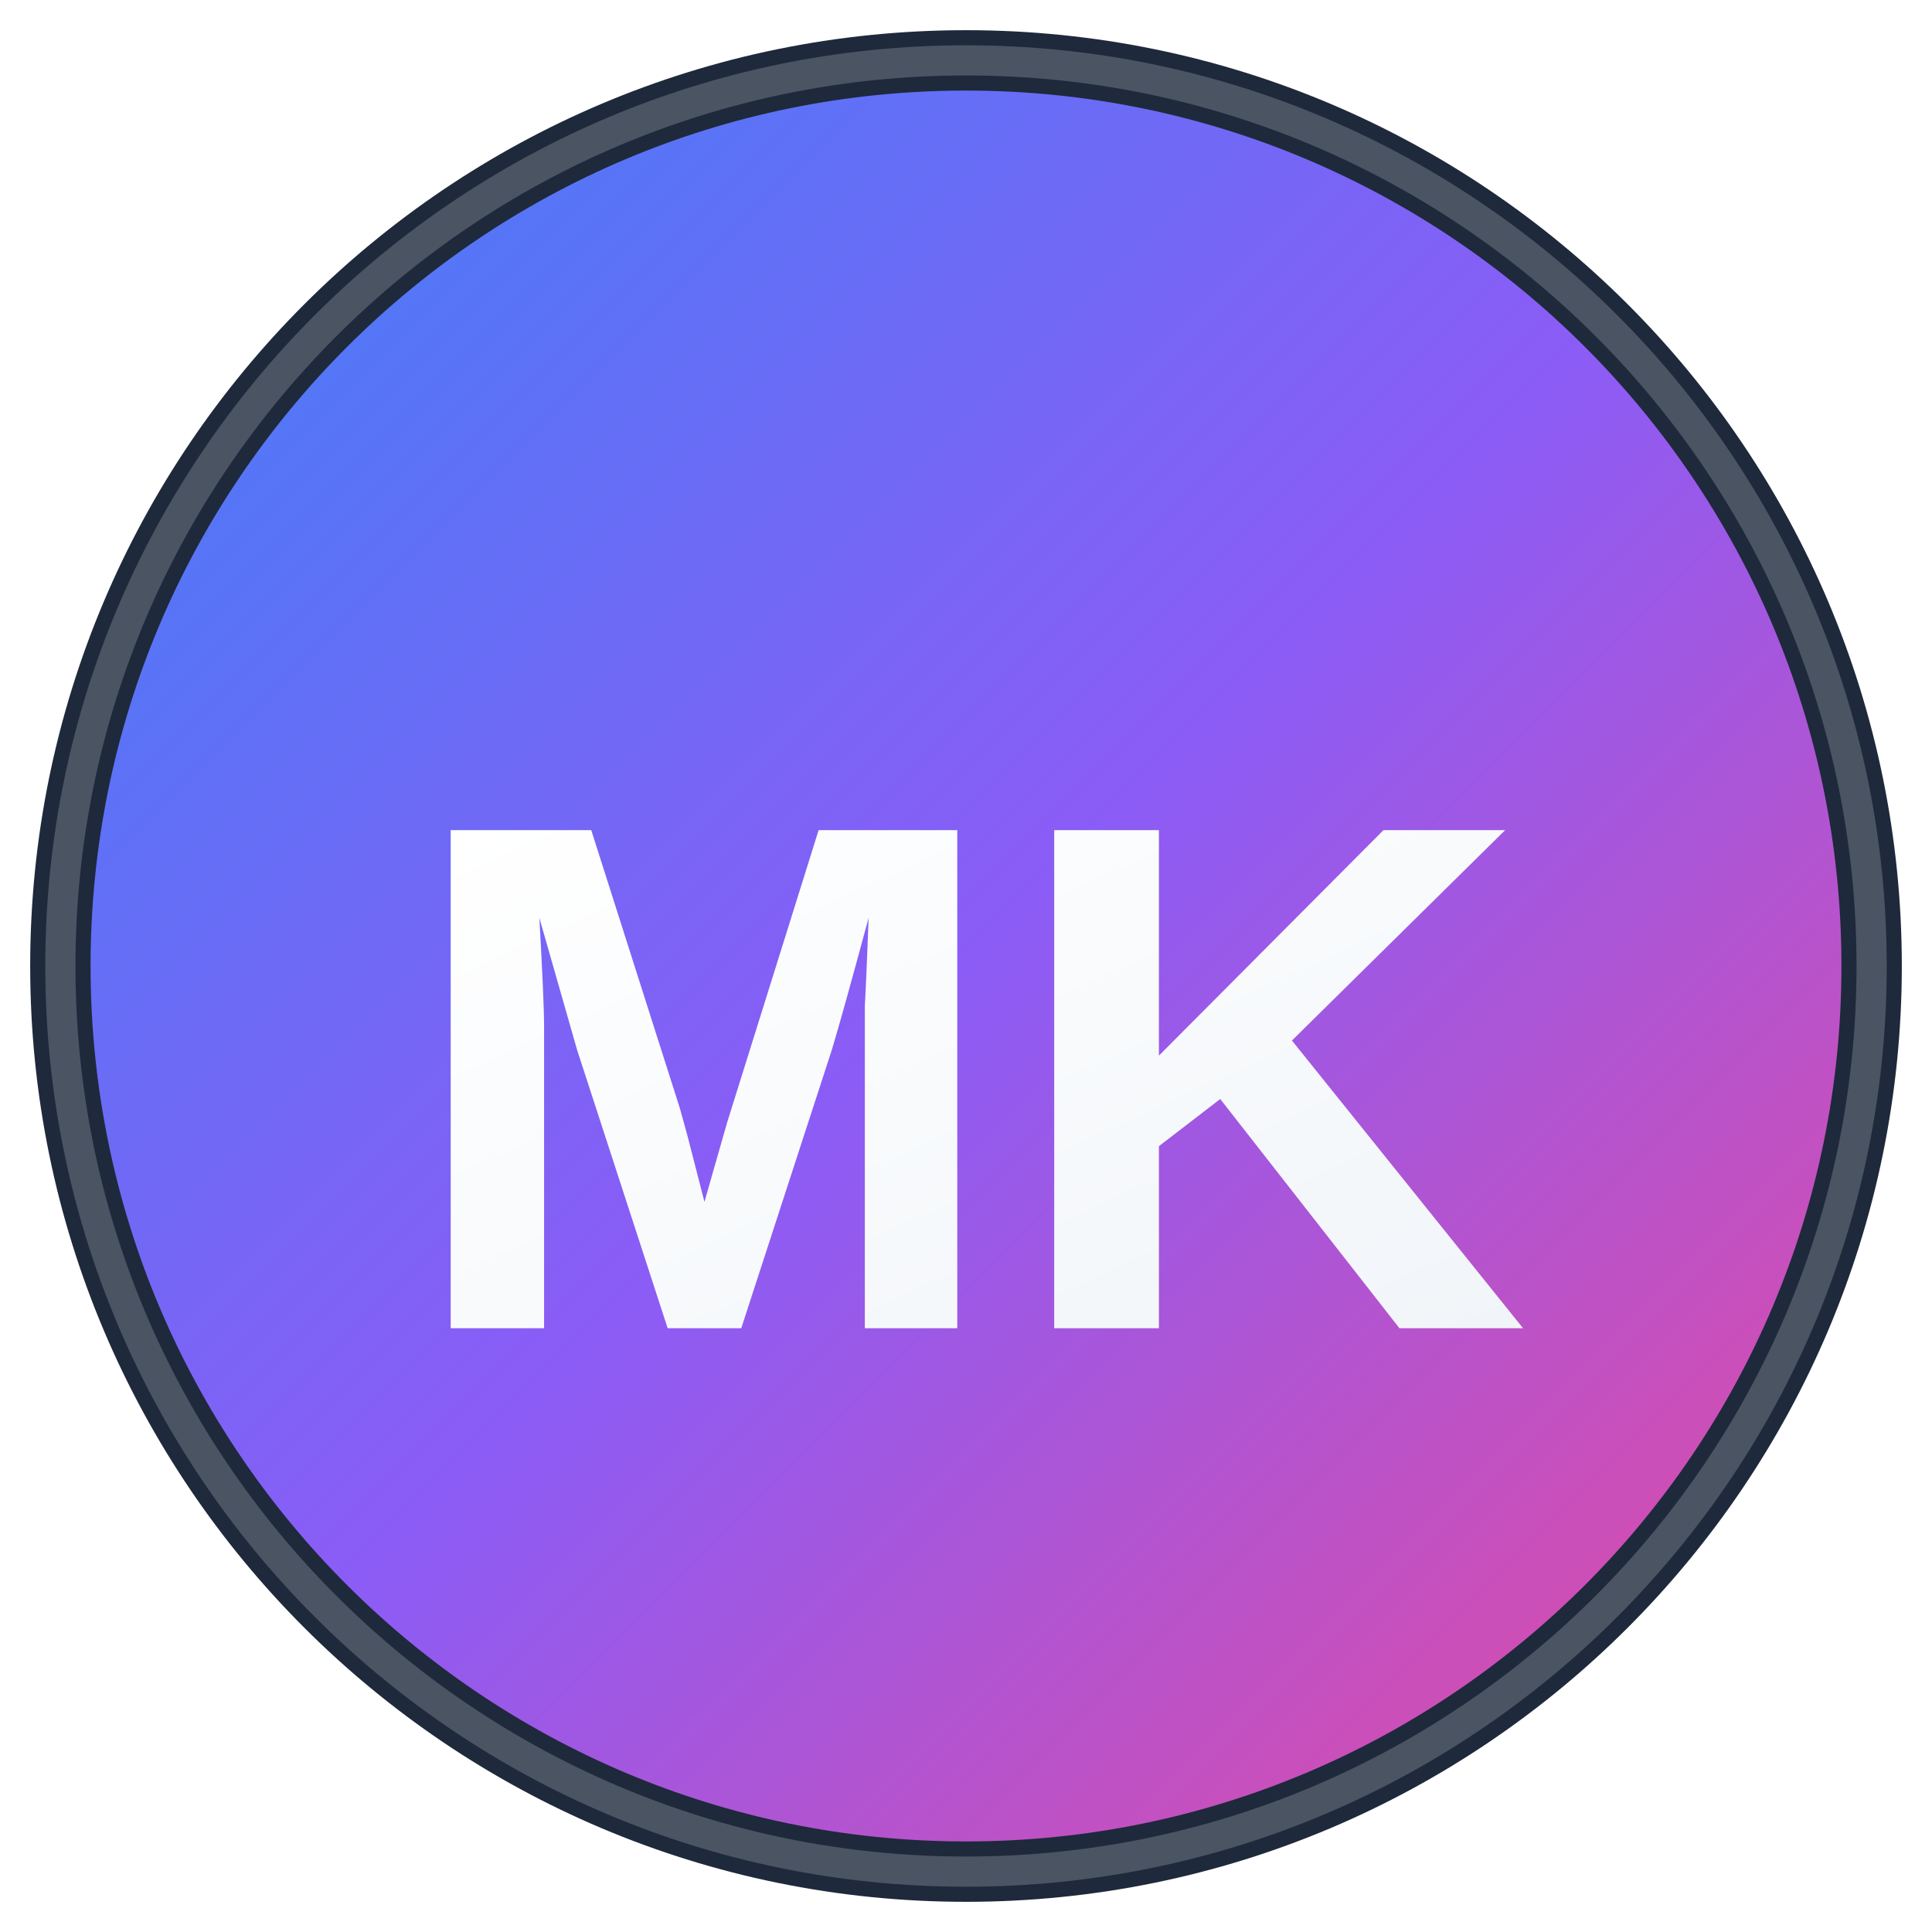
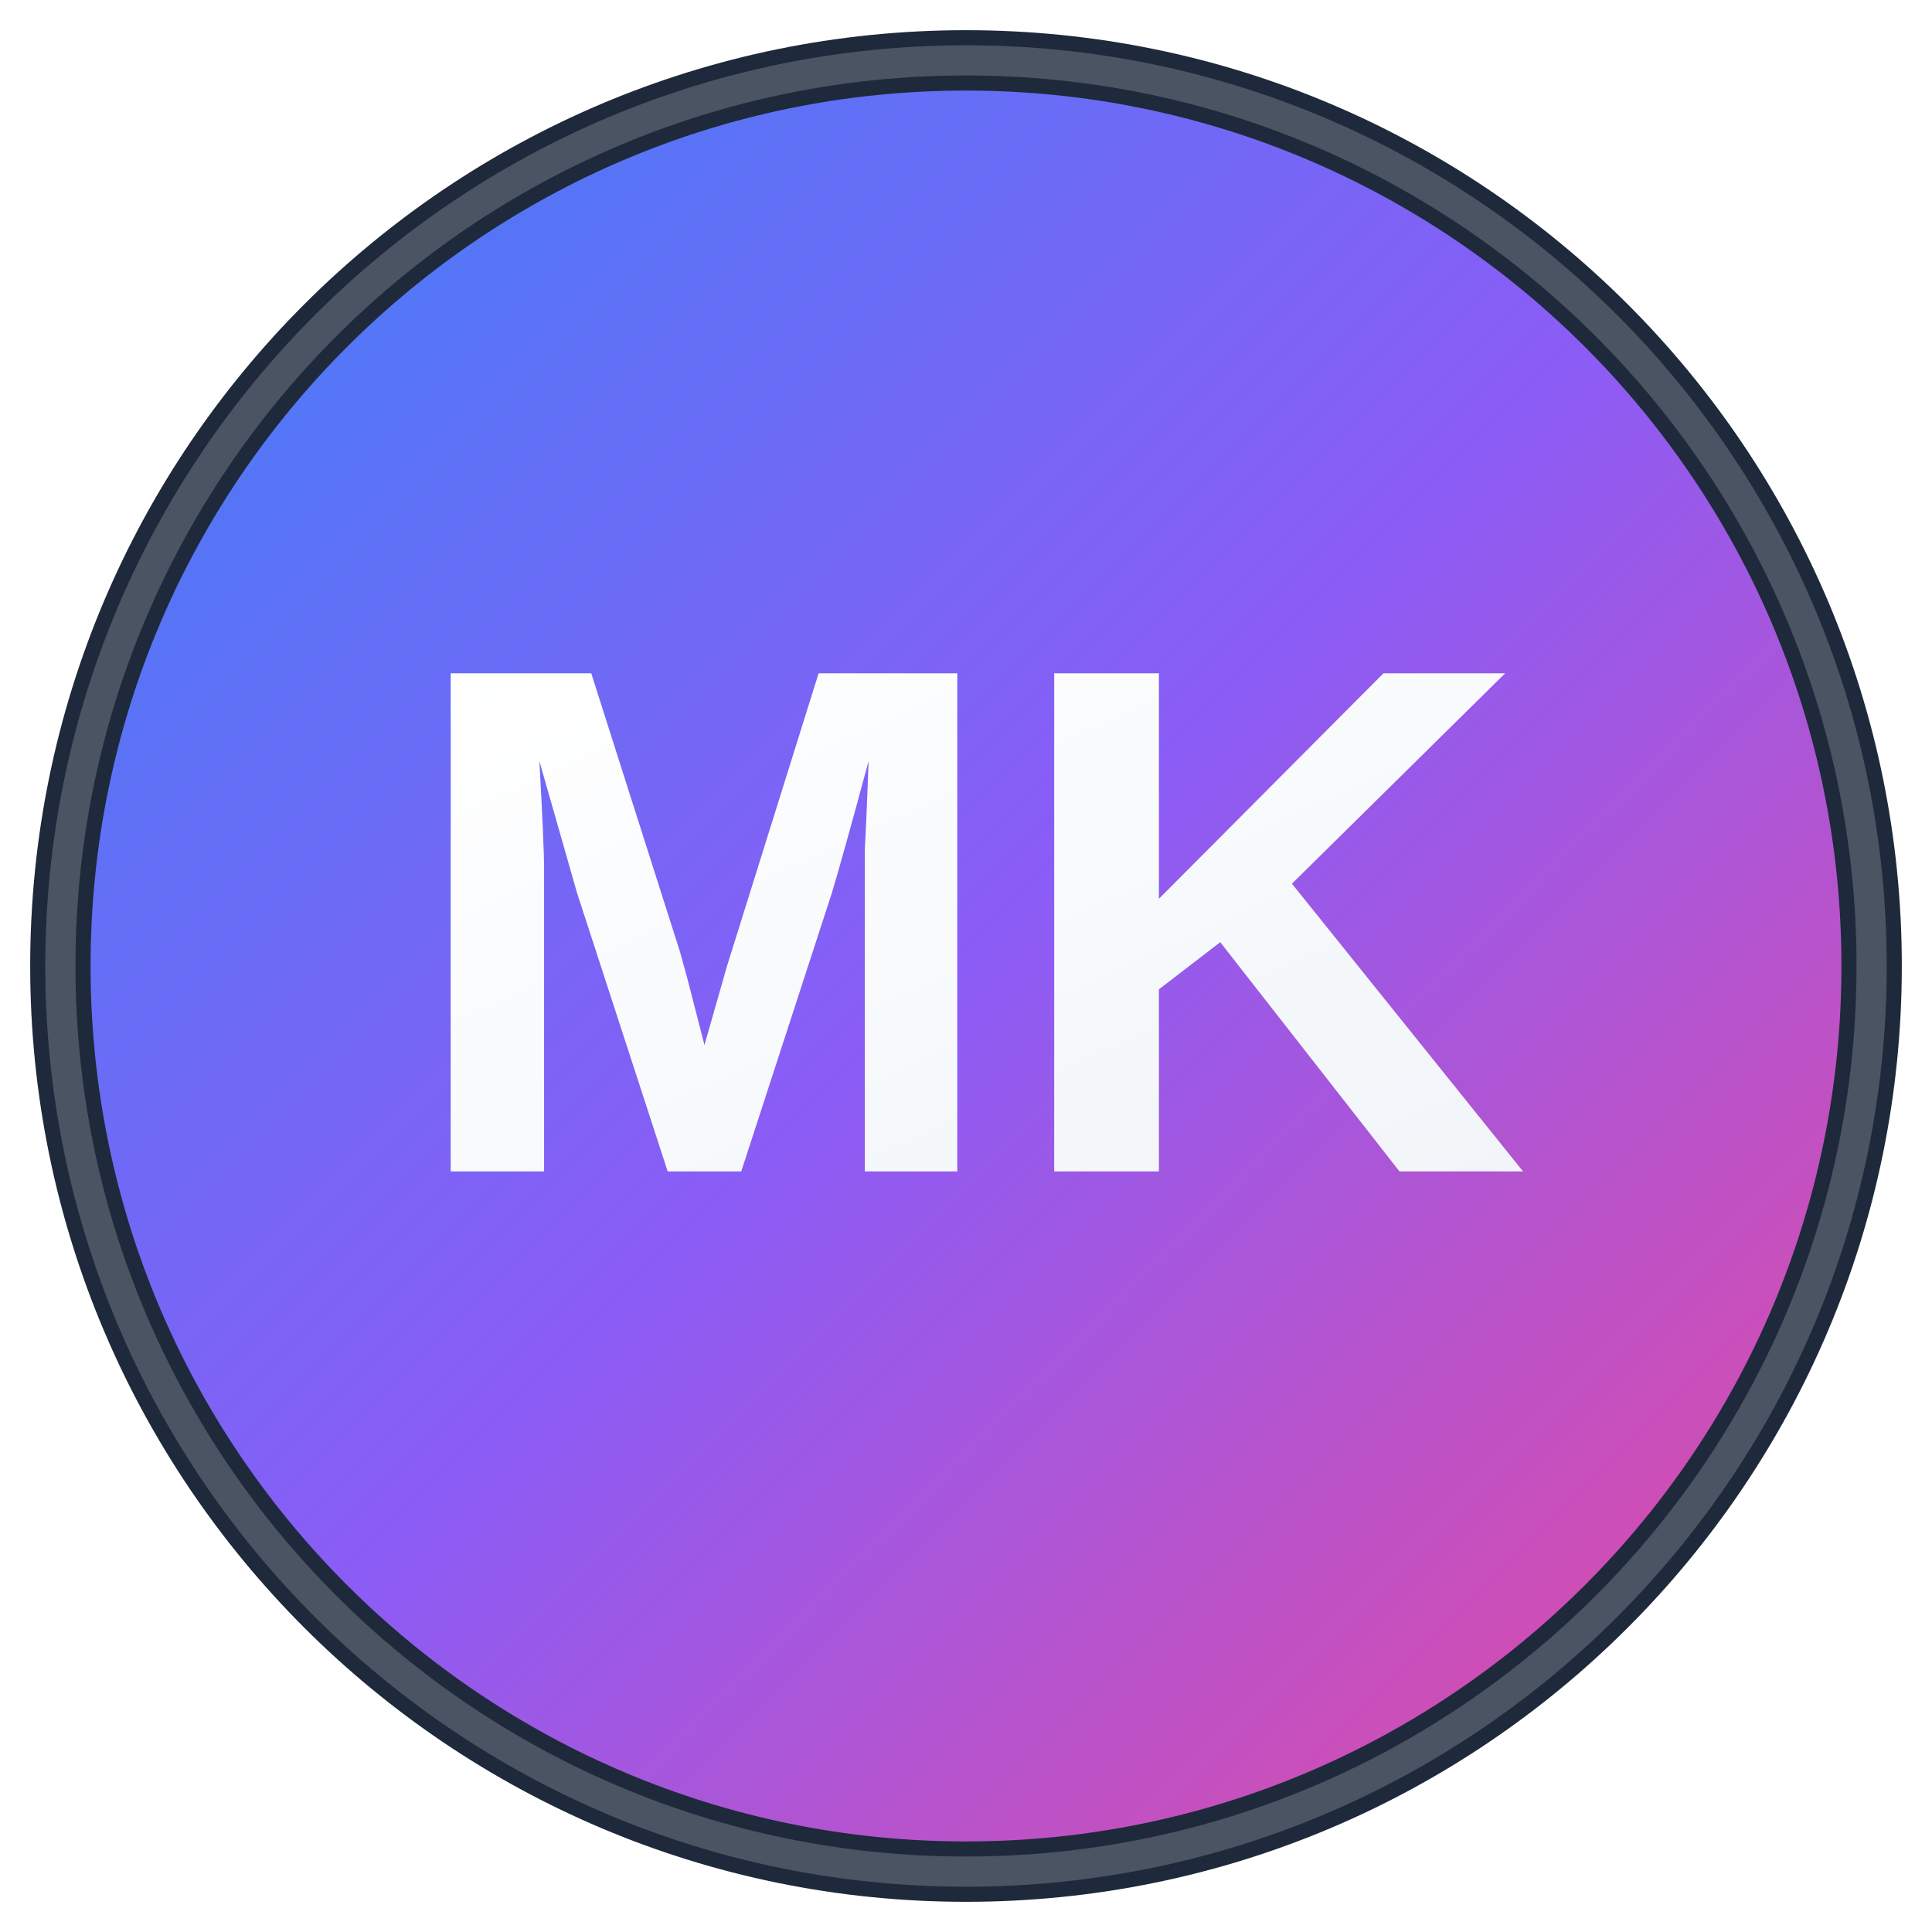
<svg xmlns="http://www.w3.org/2000/svg" width="32" height="32" viewBox="0 0 32 32">
  <defs>
    <linearGradient id="bgGradient" x1="0%" y1="0%" x2="100%" y2="100%">
      <stop offset="0%" style="stop-color:#3B82F6;stop-opacity:1" />
      <stop offset="50%" style="stop-color:#8B5CF6;stop-opacity:1" />
      <stop offset="100%" style="stop-color:#EC4899;stop-opacity:1" />
    </linearGradient>
    <linearGradient id="textGradient" x1="0%" y1="0%" x2="100%" y2="100%">
      <stop offset="0%" style="stop-color:#FFFFFF;stop-opacity:1" />
      <stop offset="100%" style="stop-color:#F1F5F9;stop-opacity:1" />
    </linearGradient>
  </defs>
  <circle cx="16" cy="16" r="15" fill="url(#bgGradient)" stroke="#1E293B" stroke-width="1" />
-   <text x="16" y="22" font-family="Arial, sans-serif" font-size="12" font-weight="bold" text-anchor="middle" fill="url(#textGradient)">MK</text>
+   <text x="16" y="16" font-family="Arial, sans-serif" font-size="12" font-weight="bold" text-anchor="middle" dominant-baseline="middle" fill="url(#textGradient)">MK</text>
  <circle cx="16" cy="16" r="15" fill="none" stroke="rgba(255,255,255,0.2)" stroke-width="0.5" />
</svg>
